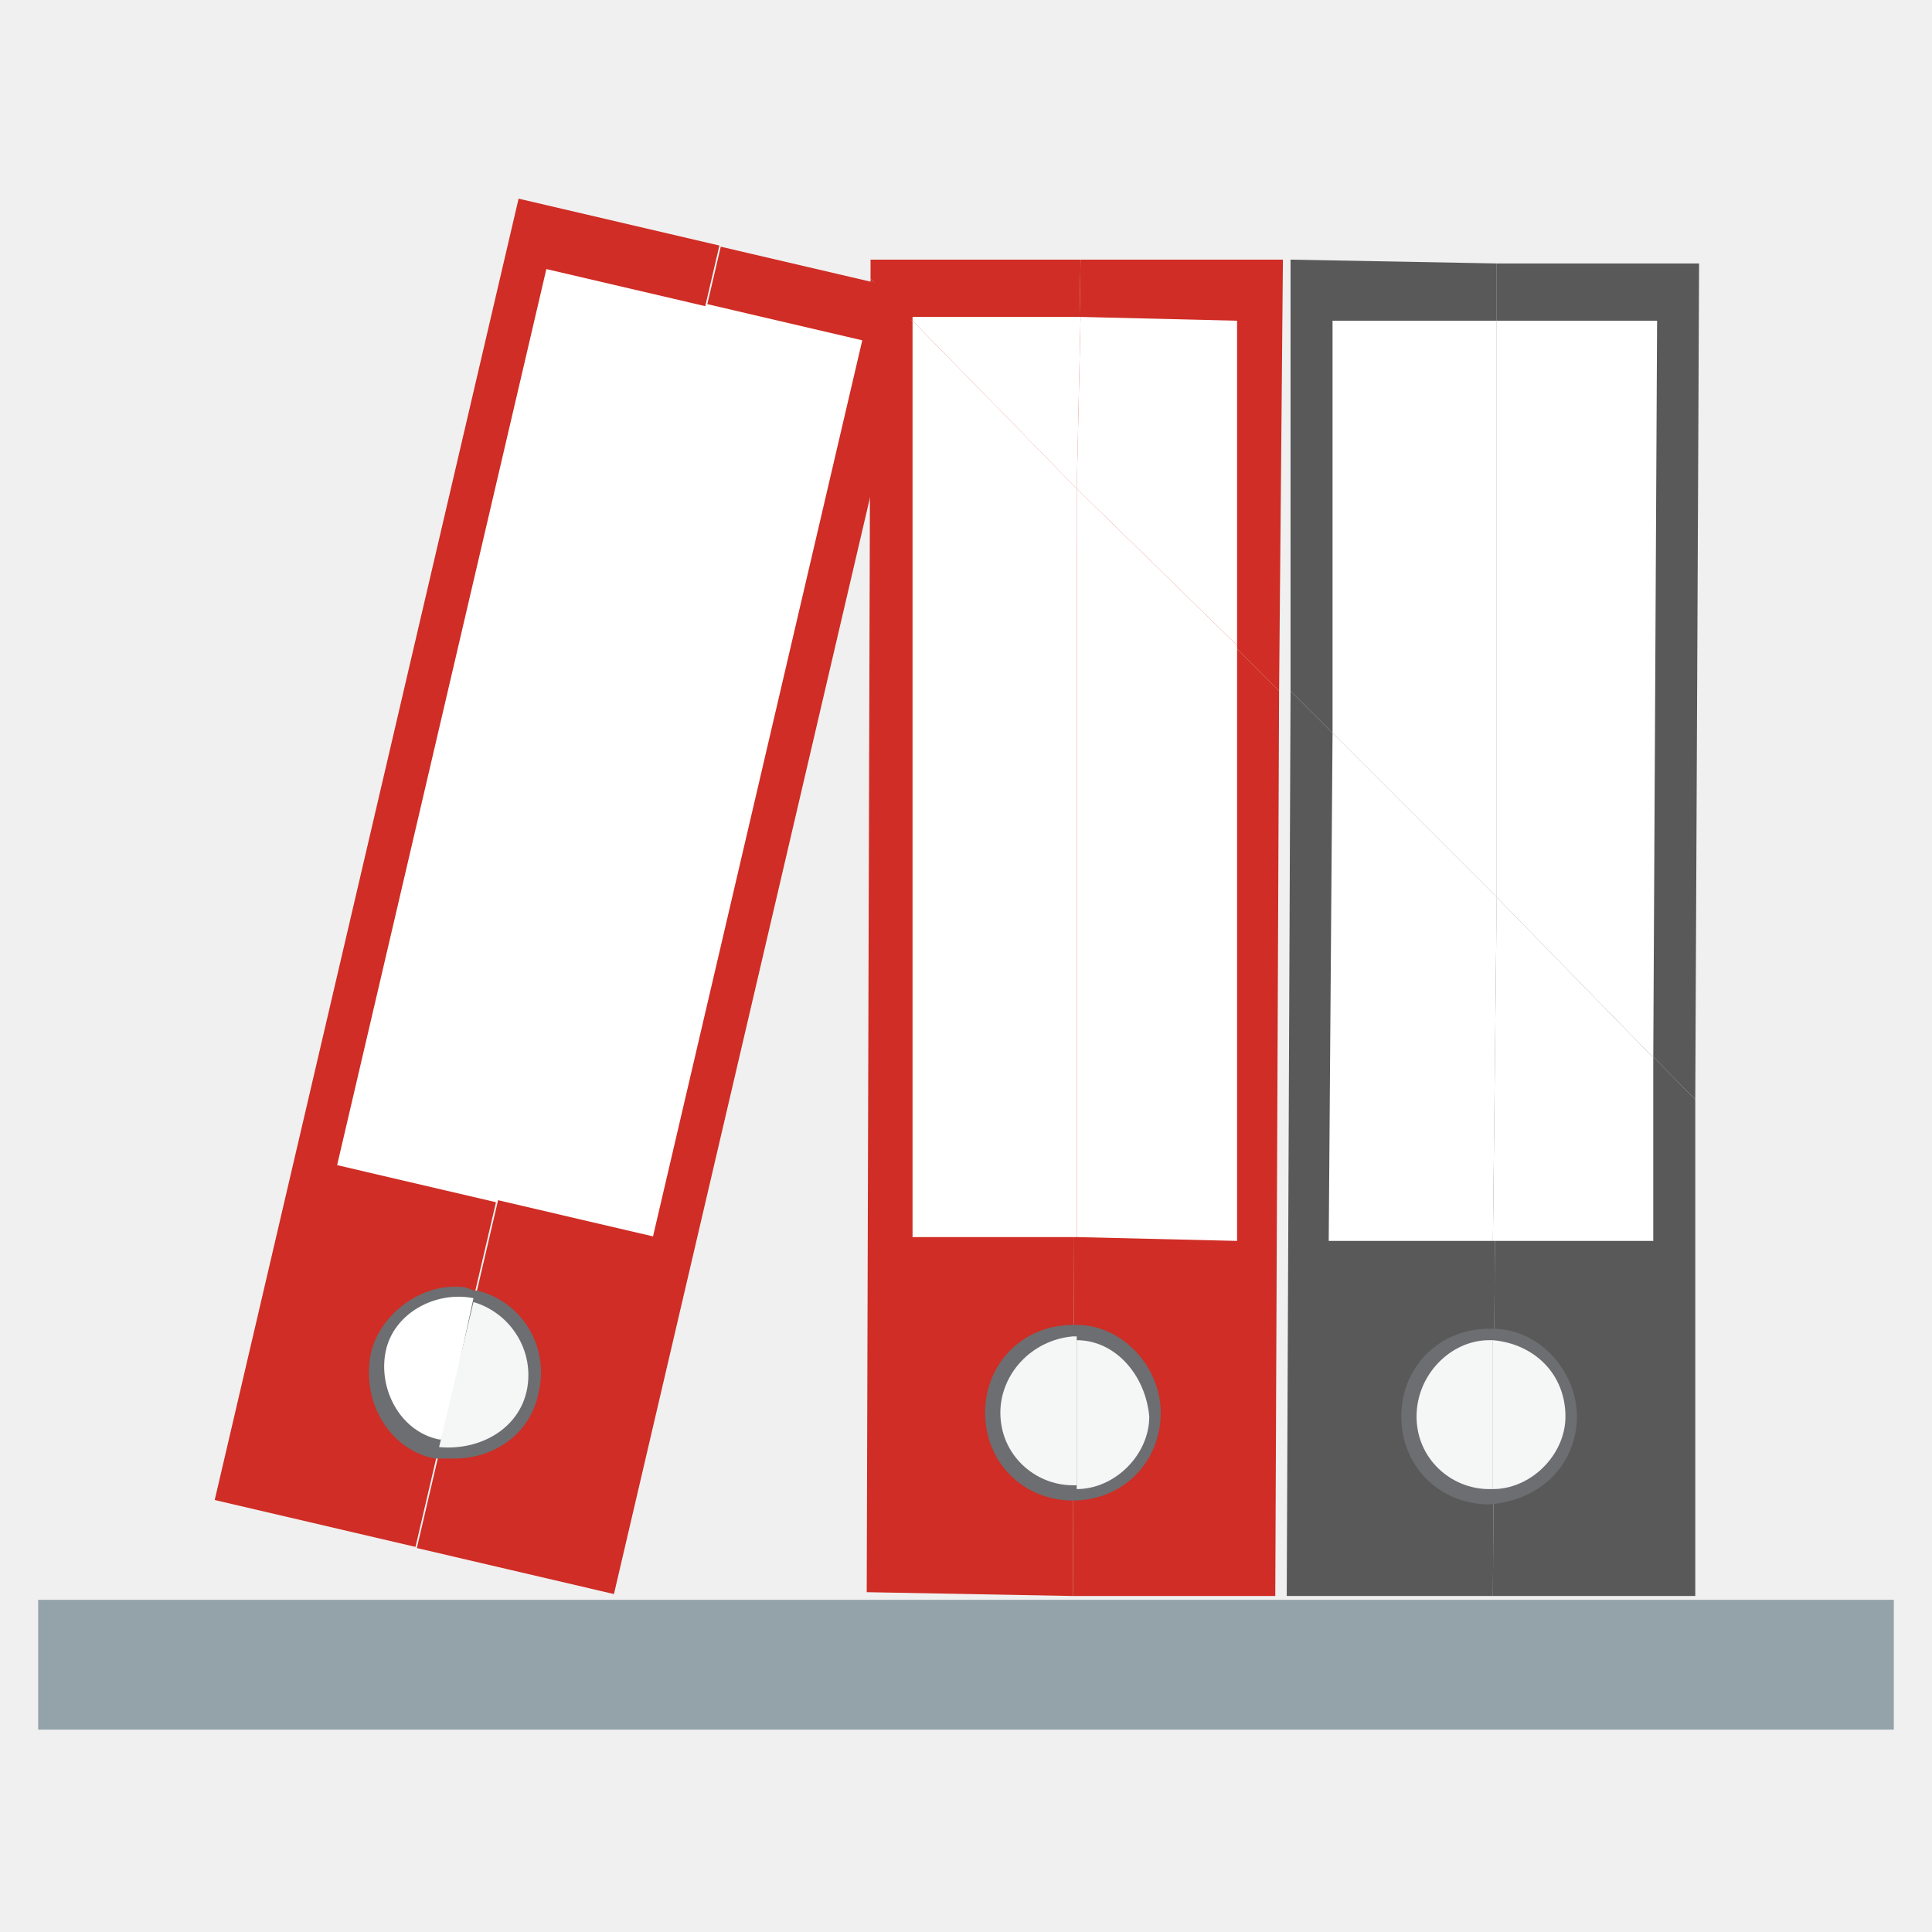
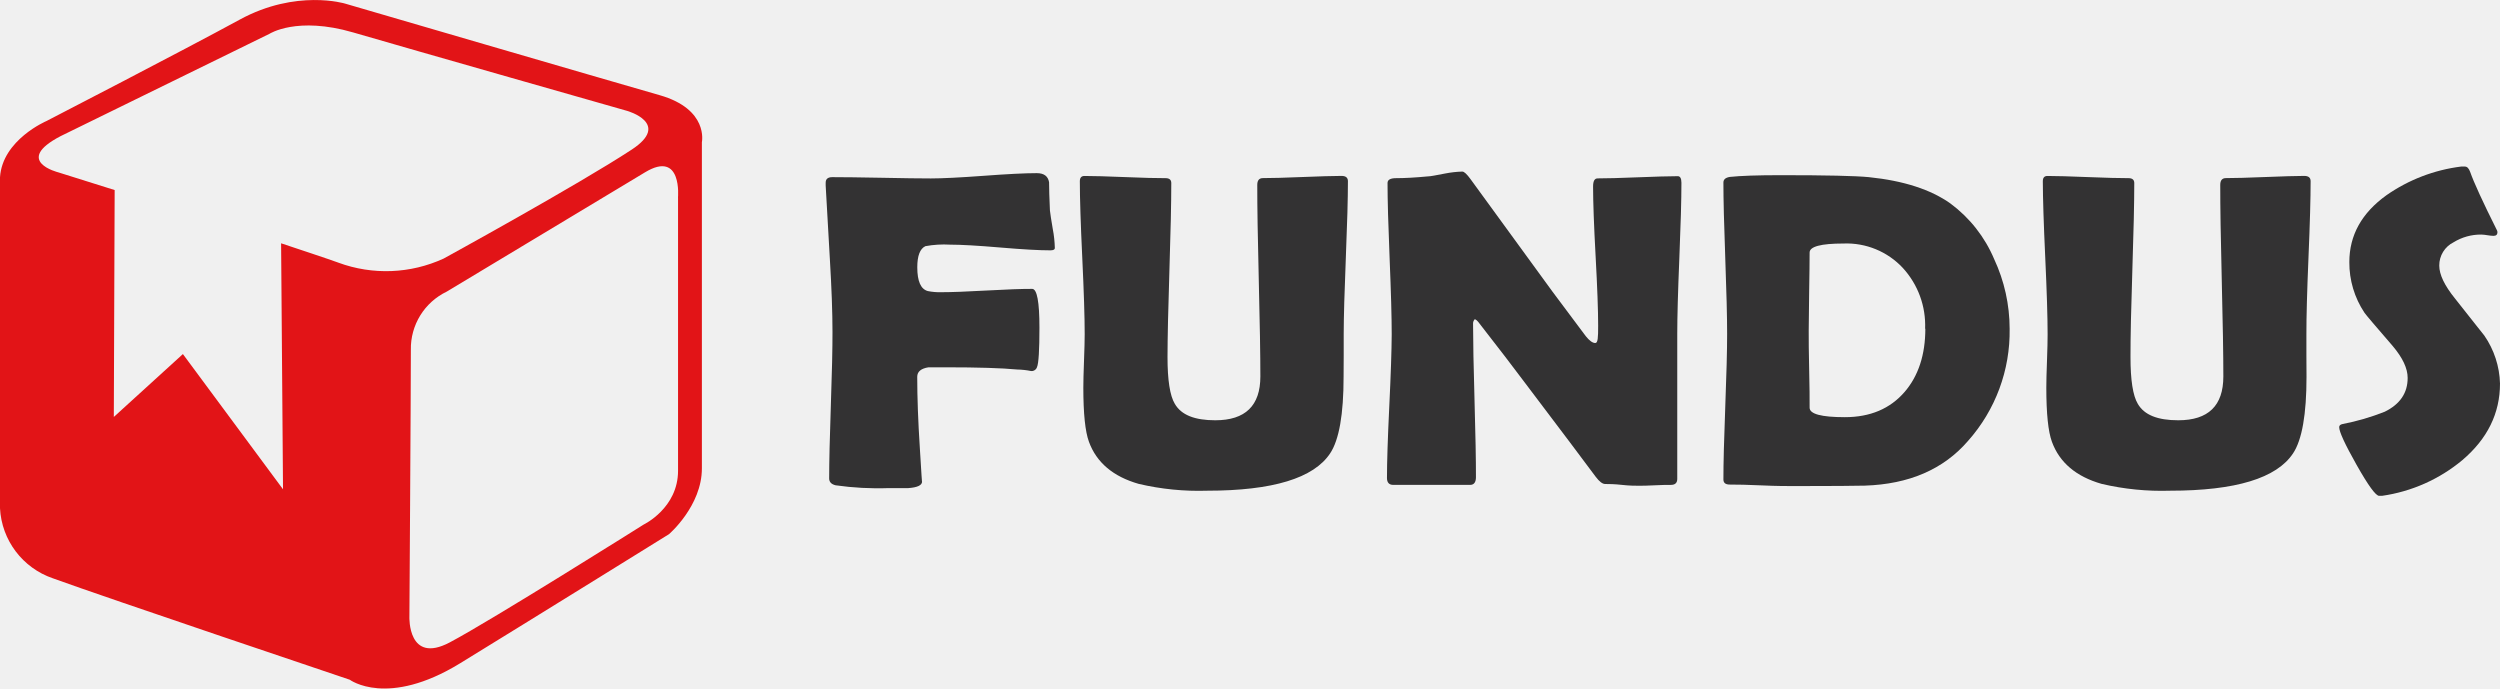
- <svg xmlns="http://www.w3.org/2000/svg" version="1.1" id="Ebene_1" x="0px" y="0px" viewBox="0 0 50.6 50.6" style="enable-background:new 0 0 50.6 50.6;" xml:space="preserve">
-   <style type="text/css">
- 	.st0{fill:#CF2D25;}
- 	.st1{fill:#FFFFFF;}
- 	.st2{fill:#6D6E71;}
- 	.st3{fill:#F5F6F6;}
- 	.st4{fill:#595959;}
- 	.st5{fill:#94A3AA;}
- </style>
-   <g id="_x31_1">
-     <g>
-       <g>
-         <polygon class="st0" points="28.3,6.8 22.8,6.8 22.8,7.3 28.2,12.8    " />
-         <polygon class="st0" points="22.8,7.3 22.7,41.7 28.1,41.8 28.2,12.8    " />
-         <polygon class="st0" points="33.6,6.8 28.3,6.8 28.2,12.8 33.5,18.1    " />
-         <polygon class="st0" points="28.2,12.8 28.1,41.8 33.4,41.8 33.5,18.1    " />
-         <polygon class="st1" points="23.9,8.4 23.9,32.4 28.2,32.4 28.2,12.8    " />
-         <polygon class="st1" points="28.3,8.3 23.9,8.3 23.9,8.4 28.2,12.8    " />
-         <polygon class="st1" points="32.4,8.4 28.3,8.3 28.2,12.8 32.4,16.9    " />
-         <polygon class="st1" points="28.2,12.8 28.2,32.4 32.4,32.5 32.4,16.9    " />
-         <path class="st2" d="M28.1,39.3c-1.3,0-2.3-1-2.3-2.3c0-1.3,1-2.3,2.3-2.3c0,0,0,0,0.1,0l0,0c1.2,0,2.2,1.1,2.2,2.3     C30.4,38.3,29.4,39.3,28.1,39.3L28.1,39.3C28.1,39.3,28.1,39.3,28.1,39.3z" />
-         <path class="st3" d="M26.2,37c0,1.1,0.9,1.9,1.9,1.9c0,0,0,0,0.1,0l0-3.9c0,0,0,0-0.1,0C27,35.1,26.2,36,26.2,37z" />
-         <path class="st3" d="M28.2,35.1l0,3.9c1,0,1.9-0.9,1.9-1.9C30,36,29.2,35.1,28.2,35.1z" />
-       </g>
-       <g>
-         <polygon class="st4" points="39.2,6.9 33.8,6.8 33.8,18.1 39.2,23.5    " />
-         <polygon class="st4" points="33.8,18.1 33.7,41.8 39.1,41.8 39.2,23.5    " />
-         <polygon class="st4" points="44.5,6.9 39.2,6.9 39.2,23.5 44.4,28.8    " />
-         <polygon class="st4" points="39.2,23.5 39.1,41.8 44.4,41.8 44.4,28.8    " />
-         <polygon class="st1" points="39.2,8.4 34.9,8.4 34.9,19.2 39.2,23.5    " />
-         <polygon class="st1" points="34.9,19.2 34.8,32.5 39.1,32.5 39.2,23.5    " />
-         <polygon class="st1" points="43.4,8.4 39.2,8.4 39.2,23.5 43.3,27.7    " />
-         <polygon class="st1" points="39.2,23.5 39.1,32.5 43.3,32.5 43.3,27.7    " />
-         <path class="st2" d="M39,39.4c-1.3,0-2.3-1-2.3-2.3c0-1.3,1-2.3,2.3-2.3c0,0,0,0,0.1,0l0,0c1.2,0,2.2,1.1,2.2,2.3     C41.3,38.3,40.4,39.3,39,39.4L39,39.4C39.1,39.4,39.1,39.4,39,39.4z" />
-         <path class="st3" d="M37.1,37.1c0,1.1,0.9,1.9,1.9,1.9c0,0,0,0,0.1,0l0-3.9c0,0,0,0-0.1,0C38,35.1,37.1,36,37.1,37.1z" />
-         <path class="st3" d="M39.1,35.1l0,3.9c1,0,1.9-0.9,1.9-1.9C41,36,40.2,35.2,39.1,35.1z" />
-       </g>
-       <g>
-         <rect x="-5.2" y="20.2" transform="matrix(0.2274 -0.9738 0.9738 0.2274 -12.865 29.6286)" class="st0" width="35" height="5.4" />
-         <rect x="0" y="21.5" transform="matrix(0.2274 -0.9738 0.9738 0.2274 -10.0186 35.6549)" class="st0" width="35" height="5.3" />
-         <rect x="1.6" y="17.1" transform="matrix(0.2274 -0.9738 0.9738 0.2274 -8.1866 28.185)" class="st1" width="24.1" height="4.3" />
-         <rect x="5.8" y="18.1" transform="matrix(0.2274 -0.9738 0.9738 0.2274 -5.9318 32.9588)" class="st1" width="24.1" height="4.2" />
-         <path class="st2" d="M11.9,38.2c-0.1,0-0.3,0-0.4,0l0,0c0,0,0,0-0.1,0c-0.6-0.1-1.1-0.5-1.4-1c-0.3-0.5-0.4-1.1-0.3-1.7     c0.2-1,1.2-1.8,2.2-1.8c0.2,0,0.3,0,0.5,0.1c0,0,0,0,0.1,0l0,0c1.2,0.3,1.9,1.5,1.6,2.7C13.9,37.5,13,38.2,11.9,38.2L11.9,38.2z" />
-         <path class="st1" d="M12.4,34c-1-0.2-2.1,0.4-2.3,1.4c-0.2,1,0.4,2.1,1.4,2.3c0,0,0,0,0.1,0L12.4,34C12.4,34.1,12.4,34.1,12.4,34     z" />
-         <path class="st3" d="M13.8,36.4c0.2-1-0.4-2-1.4-2.3l-0.9,3.8C12.6,38,13.6,37.4,13.8,36.4z" />
-       </g>
+ <svg xmlns="http://www.w3.org/2000/svg" viewBox="0 0 443.7 122.19">
+   <defs>
+     <style>.cls-1{fill:#e21417;}.cls-2{fill:#333233;}</style>
+   </defs>
+   <g id="Ebene_2" data-name="Ebene 2">
+     <g id="Layer_1" data-name="Layer 1">
+       <path class="cls-1" d="M117.07,16.89C108.32,14.39,61.25.64,61.25.64S52.6-2,42.55,3.48s-34.3,18-34.3,18S.42,24.81,0,31.47V90.21a13.9,13.9,0,0,0,9.39,12.43c9.36,3.41,52.69,18,52.69,18s6.67,5,19.58-2.92S118.74,94.8,118.74,94.8s5.83-5,5.83-11.67V25.22S125.82,19.39,117.07,16.89Zm-57,29.73c-2.27-.82-5.89-2-10.18-3.44l.34,43.66-17.77-24L20.2,74l.15-40.27-10-3.14s-8.08-2,.41-6.43L47.83,6s4.86-3.16,14.86-.24,48.62,13.92,48.62,13.92,7.89,2.22.81,6.87c-9.47,6.22-33.38,19.34-33.38,19.34A24.48,24.48,0,0,1,60.06,46.62Zm60.27-11.55V83.55c0,6.63-6.09,9.54-6.09,9.54s-27,17-34.44,20.93-7.15-4.51-7.15-4.51.26-39.74.26-47.42a11.22,11.22,0,0,1,6.36-10.33l35.24-21.2C121.13,26.59,120.33,35.07,120.33,35.07Z" />
+       <path class="cls-2" d="M187.21,44c0,.29-.26.43-.78.43-2,0-4.91-.16-8.88-.5s-7-.51-8.93-.51a18.34,18.34,0,0,0-4.38.27q-1.44.68-1.44,3.75c0,2.48.62,3.88,1.87,4.22a10.66,10.66,0,0,0,2.39.2q2.69,0,8.06-.3t8.07-.29q1.29,0,1.29,6.88,0,6-.43,7a1,1,0,0,1-1.06.7,13.89,13.89,0,0,0-2.46-.27q-4.17-.39-12.65-.39c-1.83,0-2.85,0-3.09,0-1.33.21-2,.77-2,1.68q0,5.54.47,12.77.39,6.52.39,5.82,0,1-2.46,1.17c.44,0-.72,0-3.48,0a53.4,53.4,0,0,1-9.41-.5c-.76-.19-1.14-.59-1.14-1.22q0-4.33.3-13t.29-13q0-5.16-.47-13-.71-12.07-.74-13l0-.47c0-.65.36-1,1.17-1q2.9,0,8.73.11c3.89.08,6.82.12,8.77.12s5.22-.16,9.4-.47,7.31-.47,9.39-.47c1.3,0,2,.54,2.19,1.61,0,1.12.05,2.8.15,5,.06.58.23,1.68.51,3.32A20.1,20.1,0,0,1,187.21,44Z" />
+       <path class="cls-2" d="M238.46,66.86q0,10-2.38,13.59-4.38,6.64-21.84,6.64a46.61,46.61,0,0,1-12.14-1.21q-6.81-1.95-8.83-7.46-1-2.7-1-9.61,0-1.61.12-4.77c.08-2.11.12-3.68.12-4.72q0-4.53-.43-13.6t-.43-13.55c0-.63.27-.94.82-.94q2.38,0,7.2.2t7.21.19c.65,0,1,.29,1,.86q0,5.16-.33,15.45t-.34,15.45q0,6.13,1.29,8.28c1.15,2,3.54,2.93,7.19,2.93q8,0,8-7.77,0-5.67-.28-17t-.27-17c0-.8.33-1.21,1-1.21q2.29,0,6.95-.19t7-.2c.76,0,1.14.31,1.14.94q0,4.48-.37,13.55t-.38,13.6c0,.83,0,2.09,0,3.77S238.46,66,238.46,66.86Z" />
+       <path class="cls-2" d="M298.42,32.44q0,4.45-.37,13.38t-.37,13.42V85c0,.7-.38,1.06-1.13,1.06s-1.57,0-2.83.07-2.21.08-2.84.08-1.69,0-3-.15-2.37-.16-3-.16q-.71,0-1.68-1.29-2.81-3.8-12.65-16.8-2.7-3.63-8.21-10.7a1.63,1.63,0,0,0-.58-.47,1.08,1.08,0,0,0-.32.86q0,4.53.26,13.59t.25,13.6c0,.91-.35,1.37-1.05,1.37H247.29c-.75,0-1.13-.41-1.13-1.22q0-4.21.41-12.73T247,59.32q0-4.5-.37-13.44t-.37-13.4c0-.57.5-.86,1.52-.86,1.51,0,3.37-.1,5.59-.31.52,0,1.54-.22,3.08-.51a18.89,18.89,0,0,1,3.09-.35c.31,0,.79.44,1.44,1.33l14.57,20q2,2.7,5.9,7.89c.65.81,1.21,1.21,1.68,1.21s.51-1,.51-3.05q0-4.09-.45-12.34t-.45-12.38c0-1,.27-1.45.82-1.45q2.34,0,7.07-.19t7.07-.2C298.18,31.23,298.42,31.63,298.42,32.44Z" />
+       <path class="cls-2" d="M356.67,58.34a29.22,29.22,0,0,1-7.39,19.92q-6.52,7.55-18.32,7.93-2.26.07-12.46.08c-1.27,0-3.2,0-5.76-.12S308.25,86,307,86c-.76,0-1.13-.3-1.13-.9q0-4.31.33-12.91t.33-12.91q0-4.5-.33-13.46t-.33-13.42c0-.55.37-.87,1.13-1,1.85-.2,4.88-.31,9.1-.31q12,0,15.59.35,9.25.95,14.49,4.69A23.79,23.79,0,0,1,353.93,46,29.29,29.29,0,0,1,356.67,58.34Zm-15,0a15.08,15.08,0,0,0-3.95-10.78,13.65,13.65,0,0,0-10.55-4.34c-4,0-6,.54-6,1.6q0,2.31-.08,6.94c-.05,3.08-.08,5.4-.08,6.93s0,3.78.08,6.82.08,5.32.08,6.85q0,1.68,6.25,1.68,6.75,0,10.62-4.49Q341.7,65.29,341.71,58.34Z" />
+       <path class="cls-2" d="M409.36,66.86q0,10-2.38,13.59-4.38,6.64-21.84,6.64A46.75,46.75,0,0,1,373,85.88q-6.8-1.95-8.82-7.46-1-2.7-1-9.61,0-1.61.12-4.77c.08-2.11.11-3.68.11-4.72q0-4.53-.42-13.6t-.43-13.55c0-.63.27-.94.82-.94,1.58,0,4,.07,7.2.2s5.62.19,7.21.19c.65,0,1,.29,1,.86q0,5.16-.34,15.45t-.33,15.45q0,6.13,1.29,8.28c1.15,2,3.54,2.93,7.19,2.93q8,0,8-7.77,0-5.67-.28-17t-.27-17c0-.8.33-1.21,1-1.21q2.29,0,6.95-.19t6.95-.2c.76,0,1.14.31,1.14.94q0,4.48-.38,13.55t-.37,13.6c0,.83,0,2.09,0,3.77S409.36,66,409.36,66.86Z" />
+       <path class="cls-2" d="M443.7,68.07q0,7.92-6.68,13.59A28.57,28.57,0,0,1,422.76,88c-.21,0-.38,0-.51,0q-.9,0-4-5.49t-3.09-6.7c0-.29.2-.47.59-.55a41.55,41.55,0,0,0,7.5-2.19q4.07-2,4.06-6,0-2.53-2.66-5.67-4.6-5.31-5-5.89a16,16,0,0,1-2.69-9q0-7.14,6.6-11.87a29.57,29.57,0,0,1,13.24-5.08,6.62,6.62,0,0,1,.67,0c.39,0,.7.31.93.94q1,2.85,4.73,10.31a.93.93,0,0,1,.12.39c0,.44-.24.66-.71.66a7.2,7.2,0,0,1-1.05-.11,7.74,7.74,0,0,0-1.13-.12A9.21,9.21,0,0,0,435.46,43a4.58,4.58,0,0,0-2.54,4.14c0,1.59.93,3.54,2.81,5.86,3.31,4.17,5,6.35,5.19,6.56A15.72,15.72,0,0,1,443.7,68.07Z" />
    </g>
-     <rect x="1" y="41.9" class="st5" width="48.6" height="3.4" />
  </g>
</svg>
